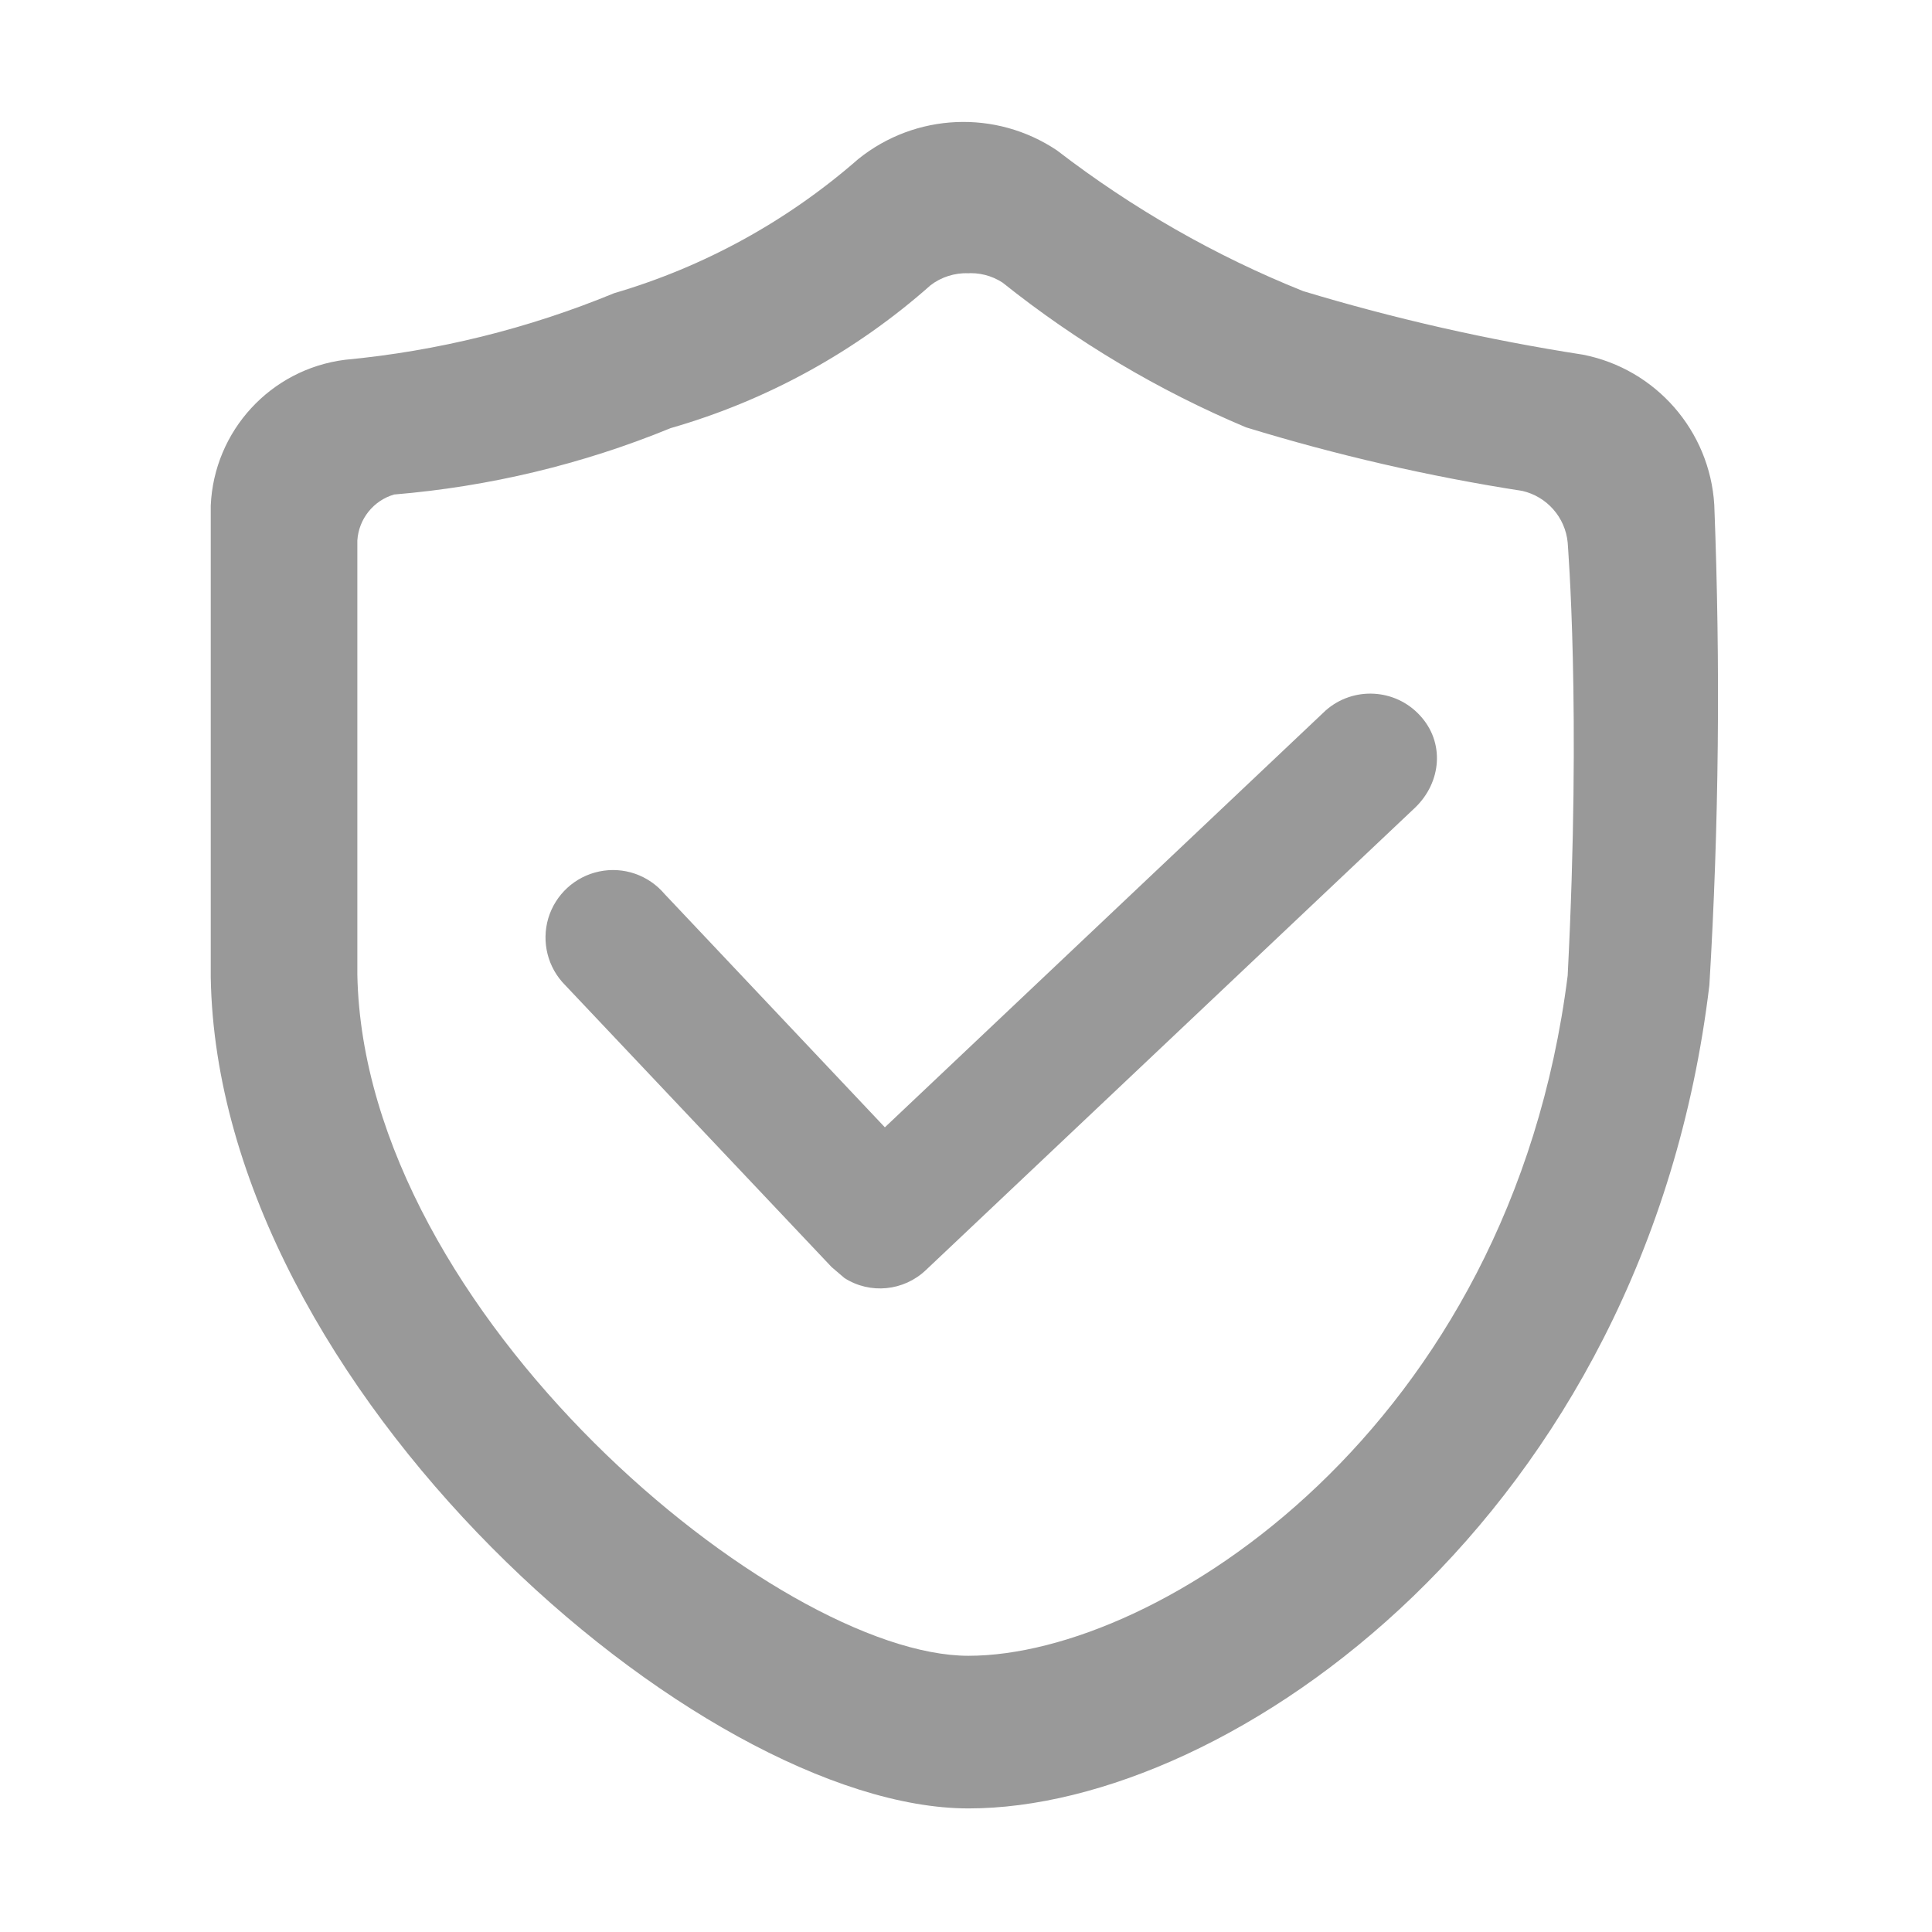
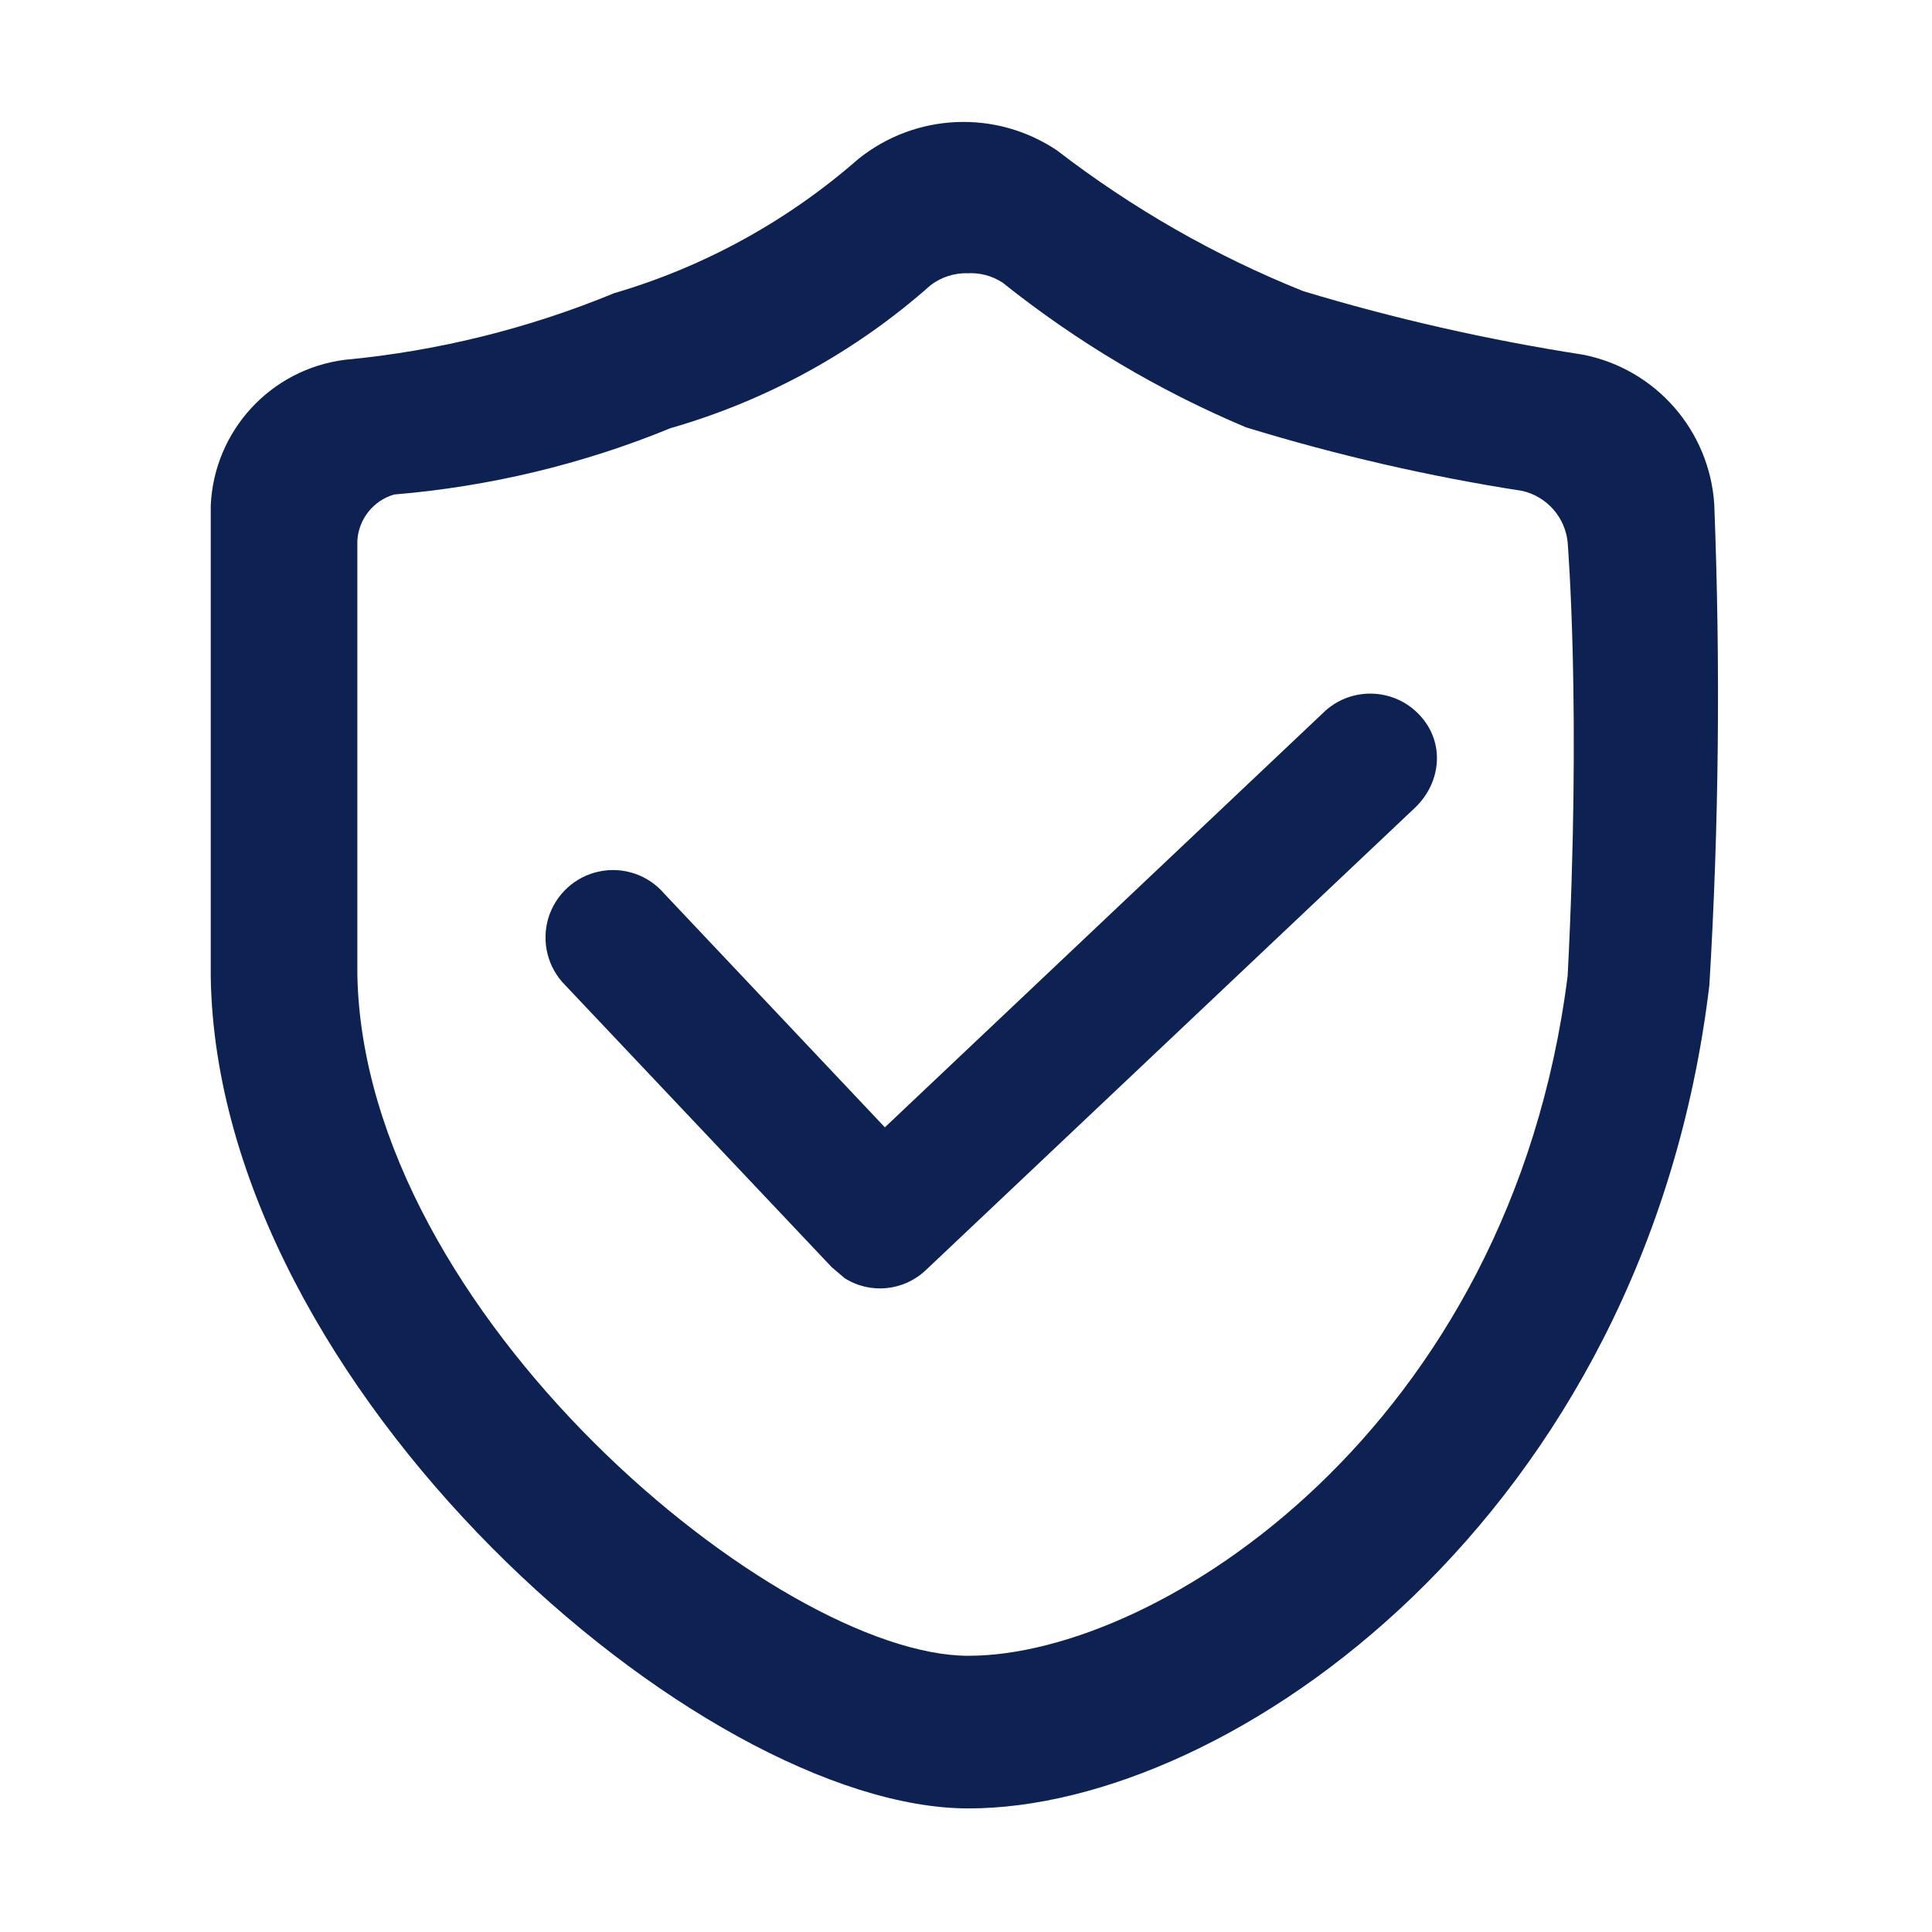
<svg xmlns="http://www.w3.org/2000/svg" t="1569580729849" class="icon" viewBox="0 0 1024 1024" version="1.1" p-id="1939" width="200" height="200">
  <defs>
    <style type="text/css" />
  </defs>
-   <path d="M513.3 958.5c-142.2 0-397.9-222.1-401.6-440.5V268c1.7-39.6 31.7-72.3 71.1-77.3 49-4.6 97.1-16.5 142.7-35.3 47.8-14 91.9-38.3 129.4-71.1 30.3-24.4 72.9-26.3 105.3-4.6 39.9 30.7 83.8 55.9 130.5 74.6 48.6 14.7 98.2 25.9 148.4 33.7 38.5 7.6 67.1 40.3 69.5 79.5 3.3 84.9 2.5 169.9-2.6 254.7-33.7 281.6-253.7 436.4-392.7 436.3z m-0.1-813.7c-7.2-0.2-14.3 2-20 6.4-39.7 35.2-86.8 61.1-137.7 75.7-46.8 19.2-96.2 31-146.6 35.2-11 3.2-18.8 13-19.5 24.4v230.1c3.5 180.3 223.3 361 323.9 361s287.3-120.2 317.6-360.5c7.3-142.7 0-228.6 0-229.6-1.3-13.3-11-24.3-24-27.3-49.6-7.7-98.6-19-146.5-33.7-46.3-19.5-89.7-45.3-129-76.7-5.8-3.8-12.7-5.5-19.5-4.9l1.3-0.1z" fill="#999" p-id="1940" />
-   <path d="M750.1 428L490.7 673.2c-11.7 11.1-29.5 12.9-43.1 4.2l-6.8-5.8-141.2-149.4c-9.3-9.3-12.7-22.9-9-35.5 3.8-12.6 14.1-22.1 27-24.8 12.9-2.7 26.1 1.9 34.6 11.9L469 597.5l233.7-221c14.6-12.8 36.8-11.6 49.9 2.7 13.2 14.2 11.5 35.3-2.5 48.8" fill="#999" p-id="1941" />
+   <path d="M513.3 958.5c-142.2 0-397.9-222.1-401.6-440.5V268c1.7-39.6 31.7-72.3 71.1-77.3 49-4.6 97.1-16.5 142.7-35.3 47.8-14 91.9-38.3 129.4-71.1 30.3-24.4 72.9-26.3 105.3-4.6 39.9 30.7 83.8 55.9 130.5 74.6 48.6 14.7 98.2 25.9 148.4 33.7 38.5 7.6 67.1 40.3 69.5 79.5 3.3 84.9 2.5 169.9-2.6 254.7-33.7 281.6-253.7 436.4-392.7 436.3z m-0.1-813.7c-7.2-0.2-14.3 2-20 6.4-39.7 35.2-86.8 61.1-137.7 75.7-46.8 19.2-96.2 31-146.6 35.2-11 3.2-18.8 13-19.5 24.4v230.1c3.5 180.3 223.3 361 323.9 361s287.3-120.2 317.6-360.5c7.3-142.7 0-228.6 0-229.6-1.3-13.3-11-24.3-24-27.3-49.6-7.7-98.6-19-146.5-33.7-46.3-19.5-89.7-45.3-129-76.7-5.8-3.8-12.7-5.5-19.5-4.9l1.3-0.1z" fill="#0D2253" p-id="1940" />
+   <path d="M750.1 428L490.7 673.2c-11.7 11.1-29.5 12.9-43.1 4.2l-6.8-5.8-141.2-149.4c-9.3-9.3-12.7-22.9-9-35.5 3.8-12.6 14.1-22.1 27-24.8 12.9-2.7 26.1 1.9 34.6 11.9L469 597.5l233.7-221c14.6-12.8 36.8-11.6 49.9 2.7 13.2 14.2 11.5 35.3-2.5 48.8" fill="#0D2253" p-id="1941" />
</svg>
